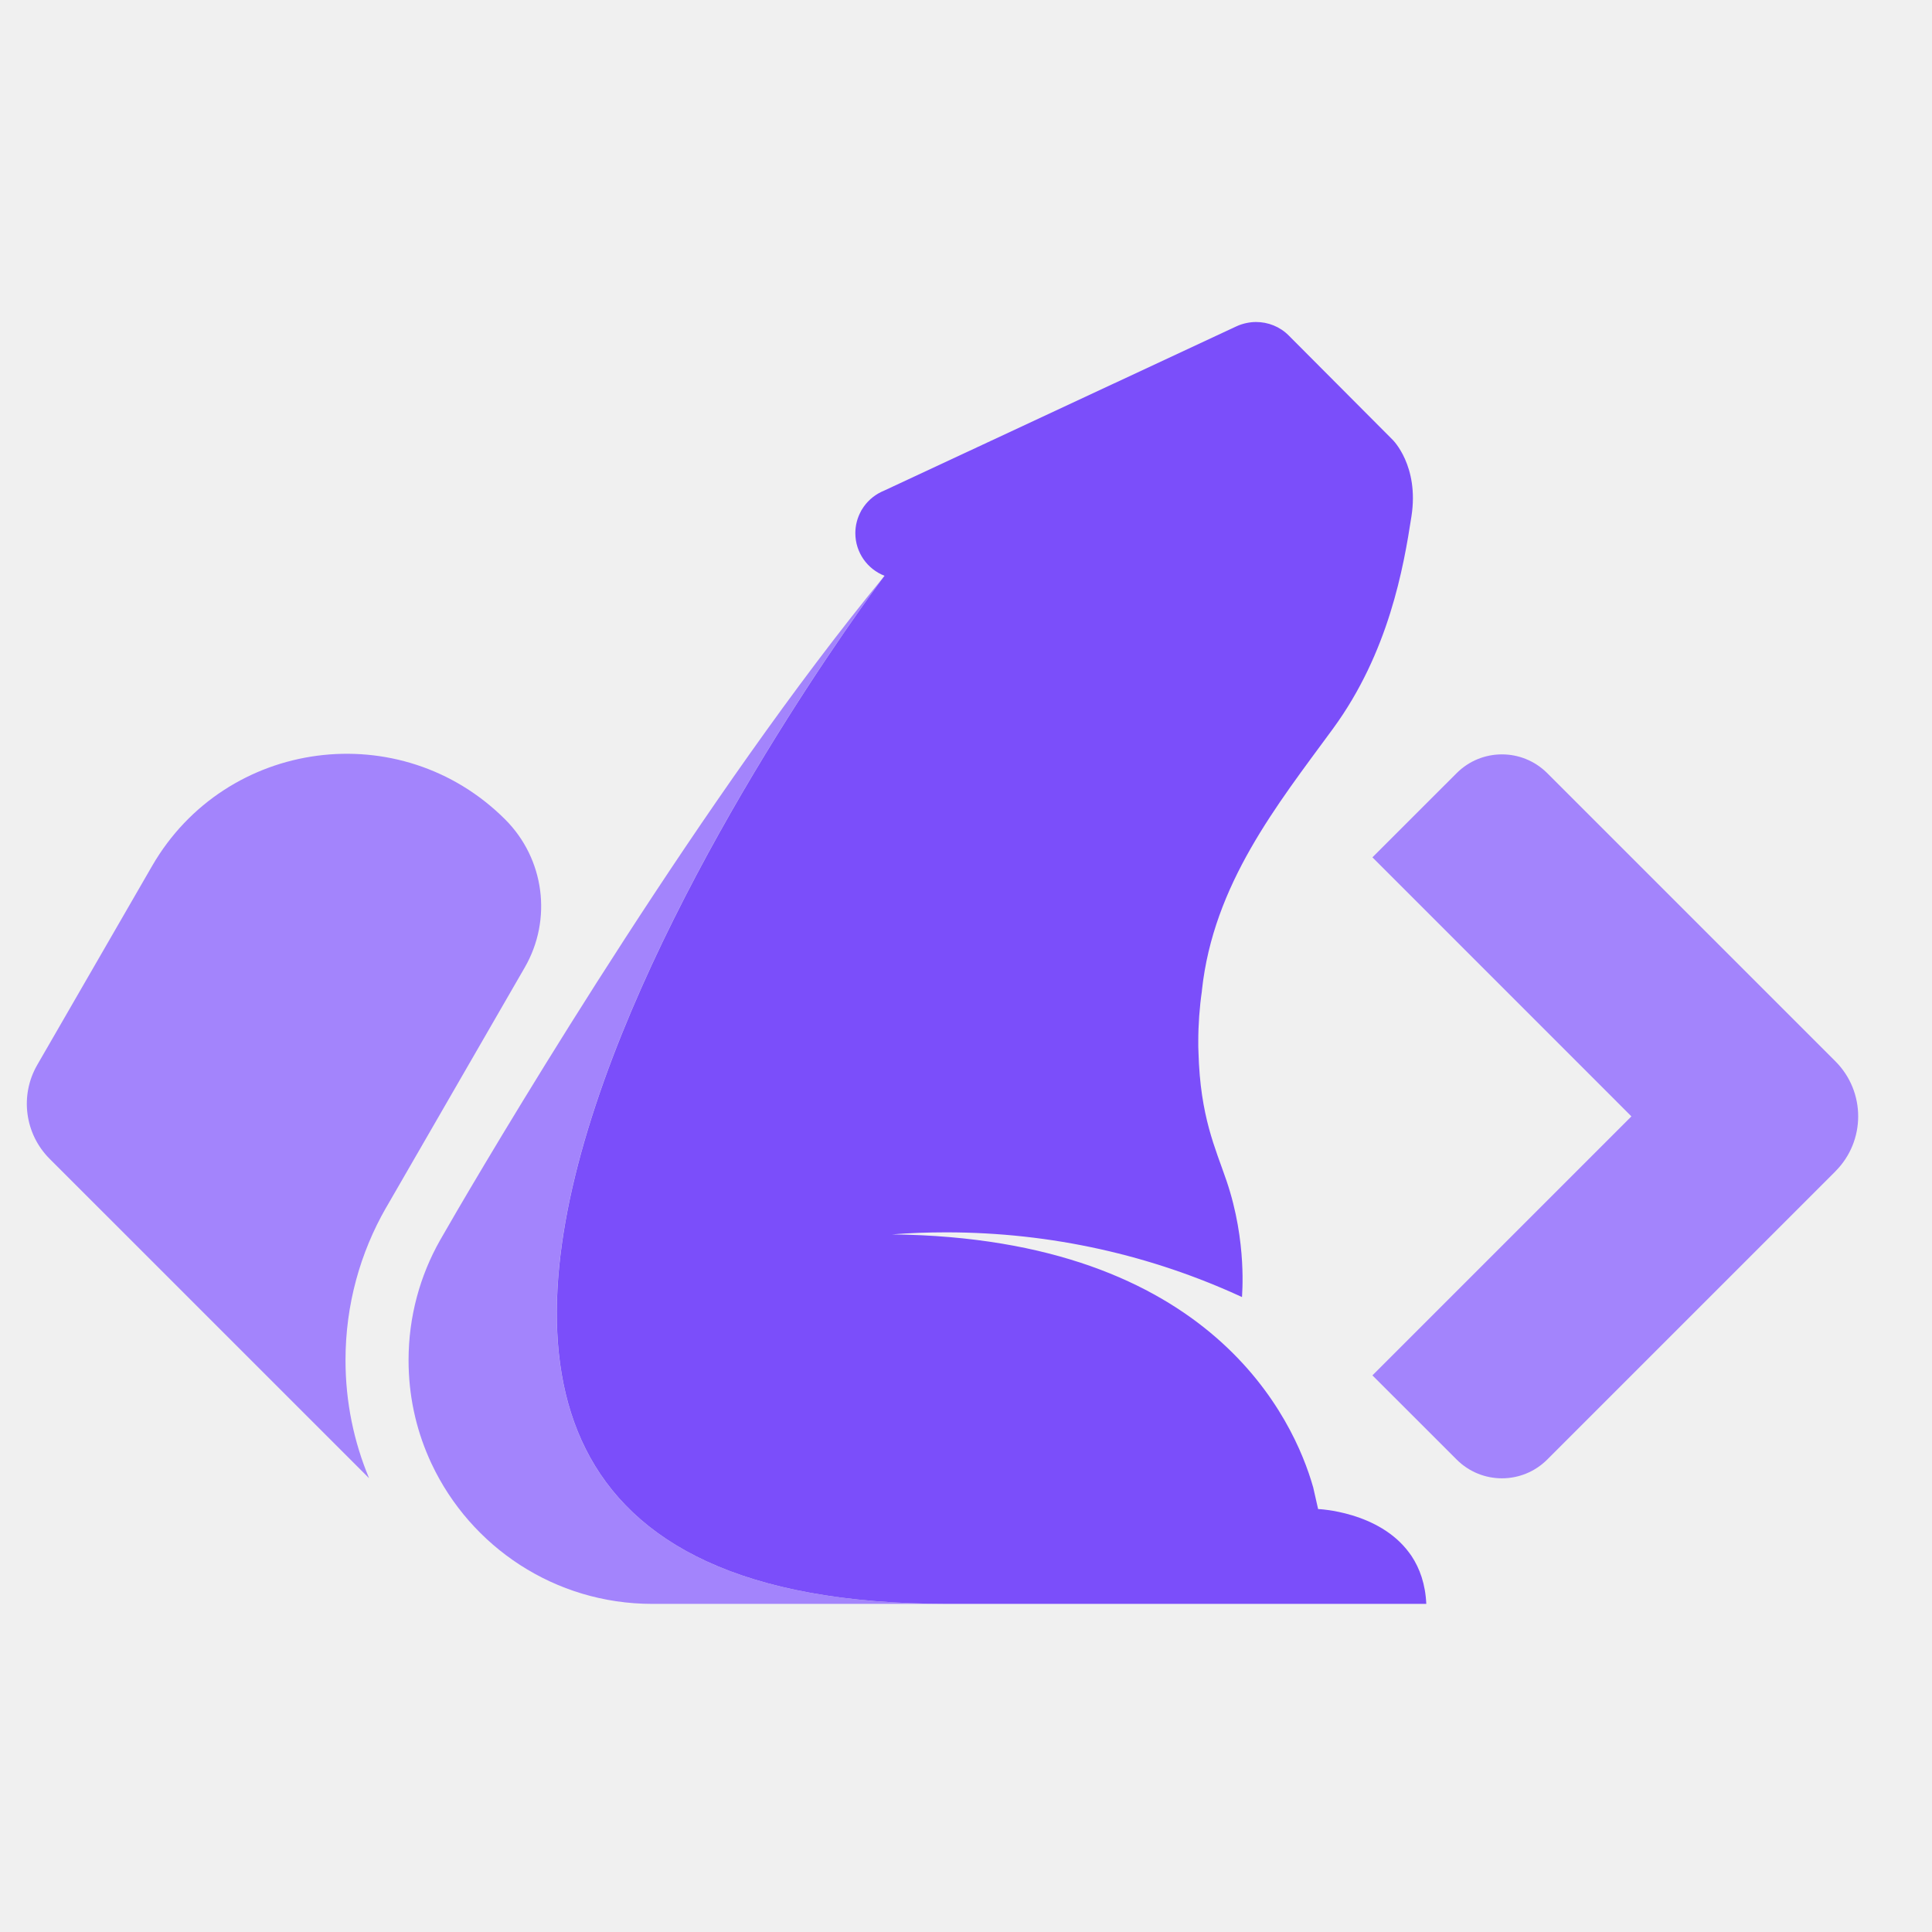
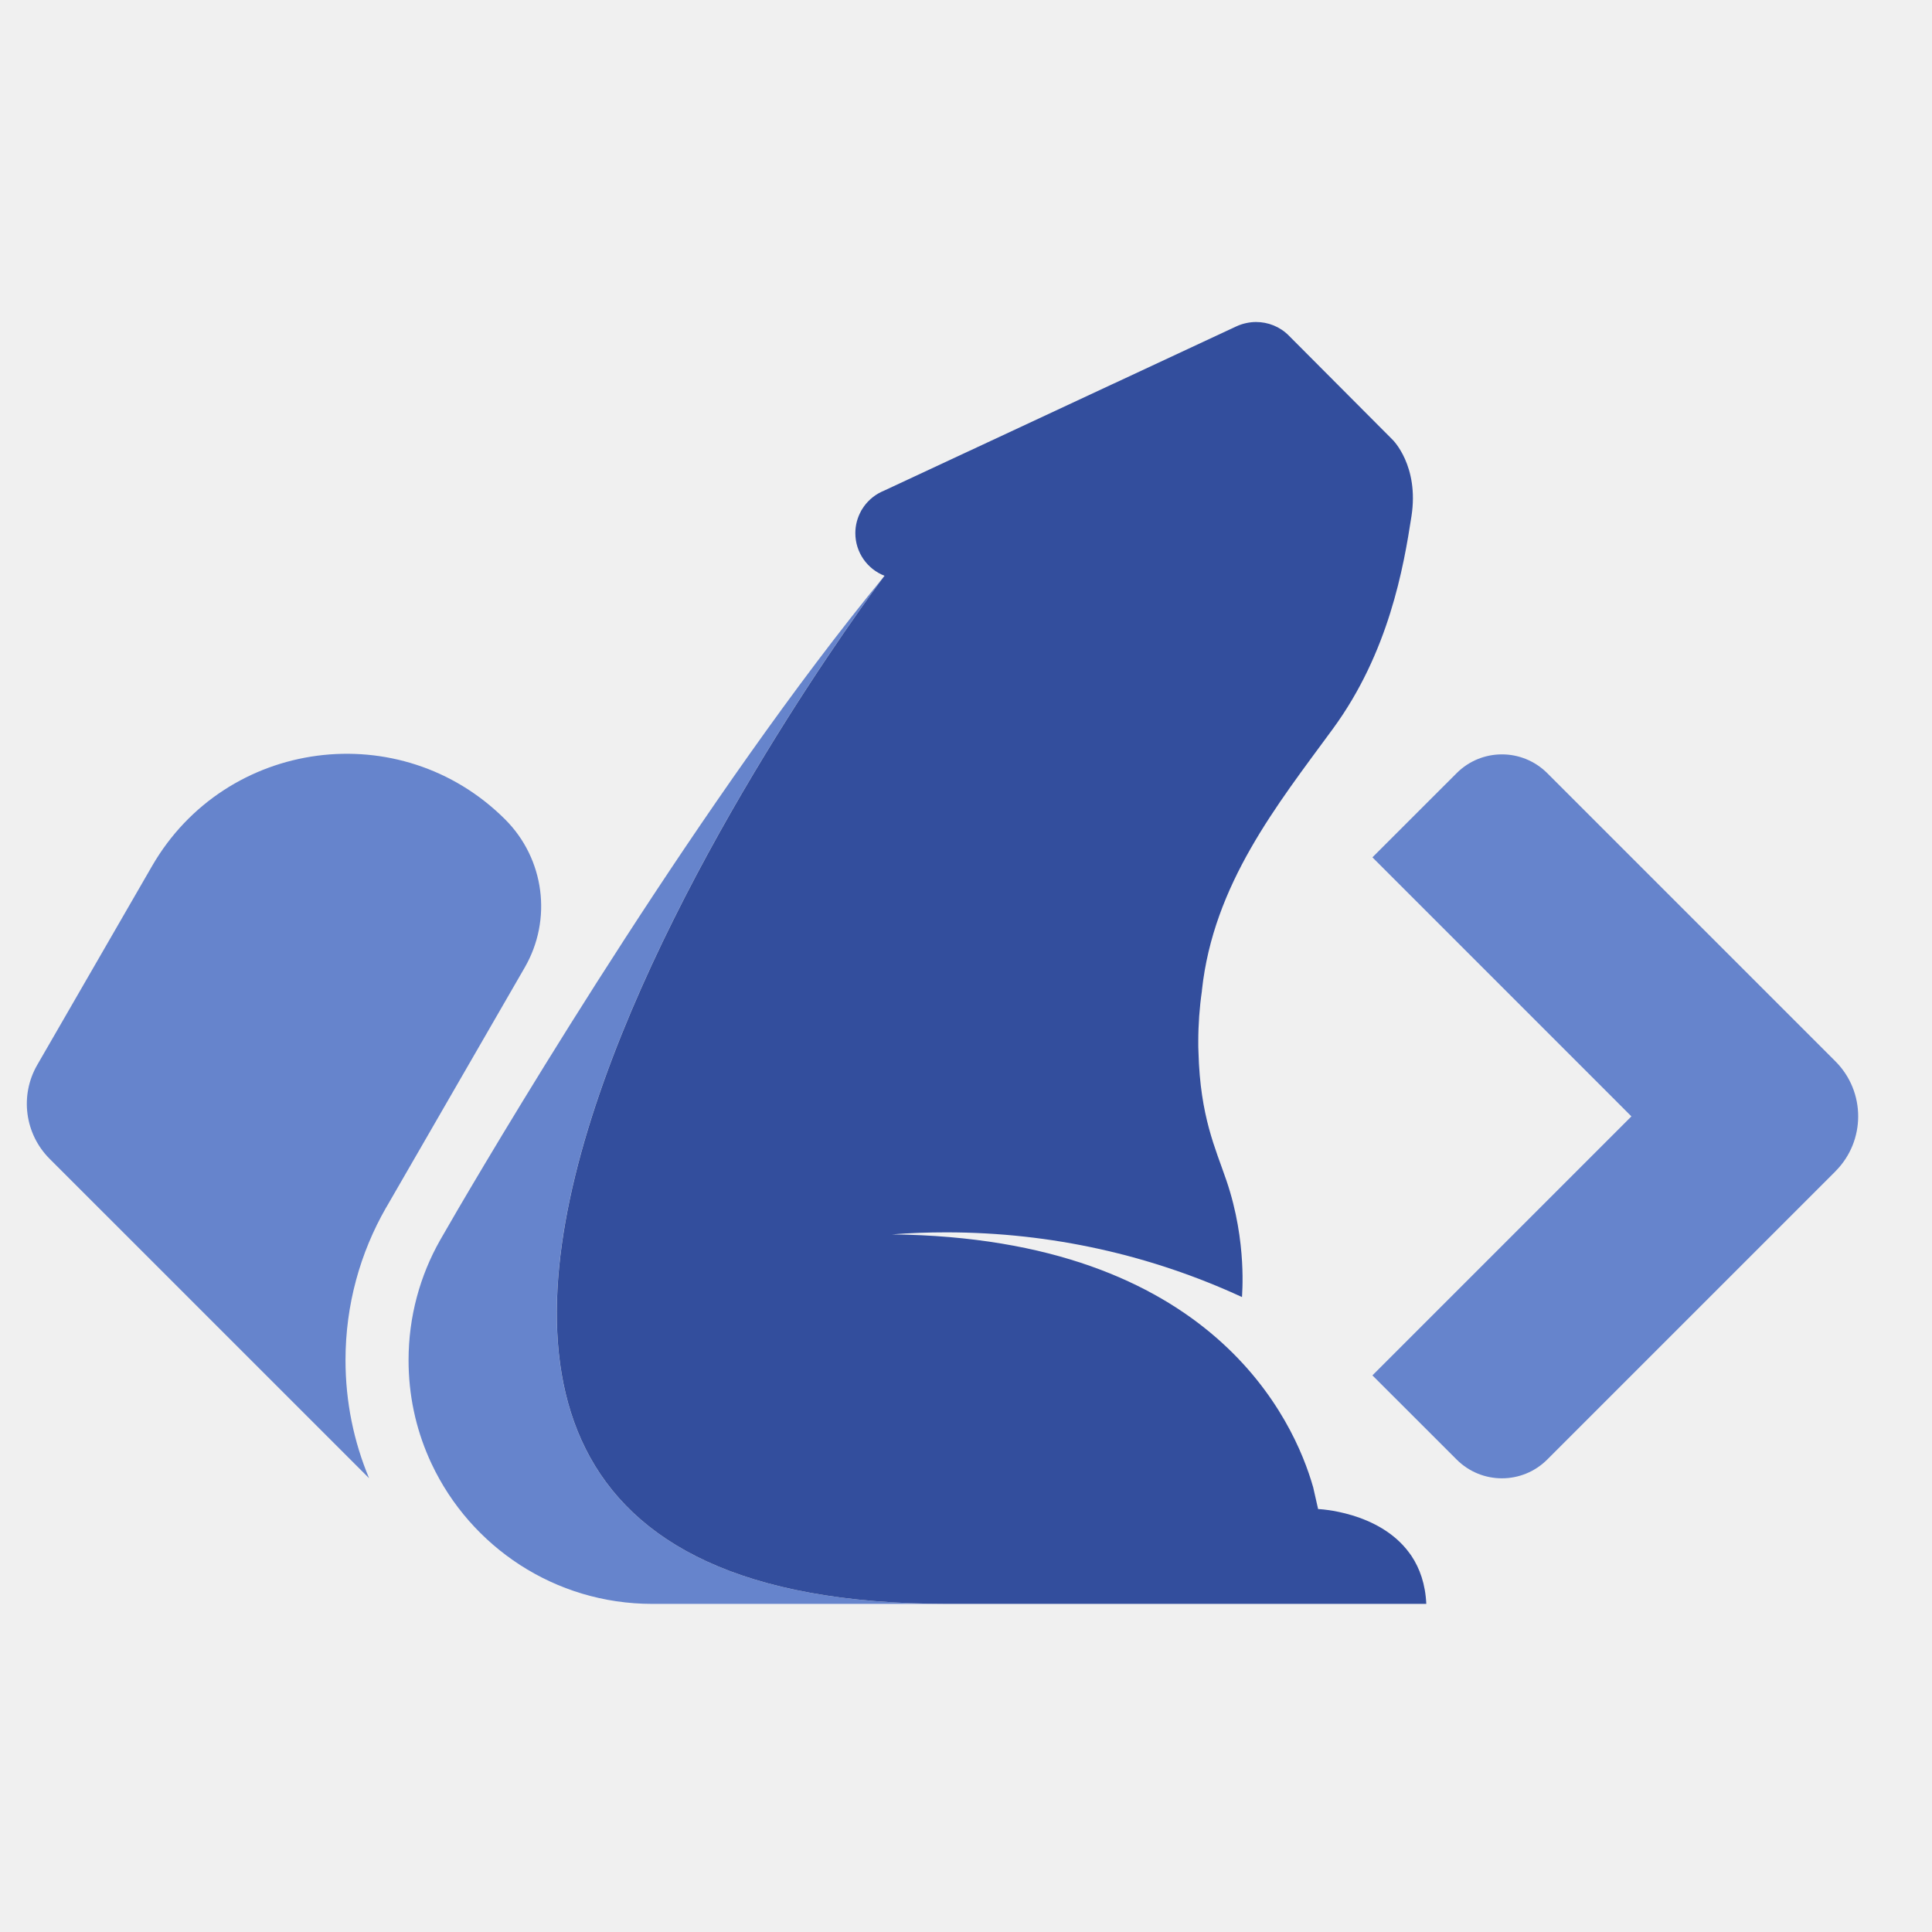
<svg xmlns="http://www.w3.org/2000/svg" width="36" height="36" viewBox="0 0 36 36" fill="none">
  <g clip-path="url(#clip0_941_44426)">
-     <path d="M17.645 29.886H12.153C10.337 29.886 8.77 28.82 8.044 27.28C8.026 27.241 8.006 27.2 7.989 27.159C7.746 26.604 7.613 25.991 7.613 25.346C7.613 24.532 7.827 23.768 8.201 23.108L8.522 22.553C9.574 20.757 13.139 14.798 16.463 10.752C15.908 11.495 2.311 29.886 17.645 29.886Z" fill="#A384FC" />
-     <path d="M26.576 29.886H17.645C2.313 29.886 15.91 11.495 16.464 10.752C16.467 10.748 16.469 10.744 16.472 10.742C16.478 10.733 16.482 10.729 16.482 10.729C16.163 10.605 15.938 10.296 15.938 9.934C15.938 9.787 15.976 9.649 16.042 9.527C16.047 9.515 16.054 9.503 16.062 9.492C16.147 9.351 16.273 9.237 16.423 9.165C16.436 9.159 16.451 9.152 16.466 9.146L23.041 6.08C23.157 6.026 23.292 6 23.403 6C23.627 6 23.848 6.085 24.013 6.251L25.949 8.194C25.949 8.194 26.448 8.678 26.3 9.623C26.154 10.57 25.879 12.157 24.836 13.581C23.794 15.002 22.61 16.476 22.396 18.453C22.396 18.456 22.396 18.459 22.396 18.463C22.351 18.773 22.328 19.091 22.328 19.414C22.328 19.48 22.328 19.545 22.332 19.61C22.332 19.61 22.332 19.61 22.332 19.612C22.365 20.808 22.647 21.393 22.853 21.998C23.246 23.151 23.139 24.152 23.143 24.169C21.466 23.394 19.598 22.963 17.631 22.963C17.292 22.963 16.955 22.975 16.622 23.001C22.611 23.068 24.12 26.492 24.465 27.7C24.465 27.703 24.468 27.706 24.468 27.709C24.497 27.837 24.528 27.971 24.56 28.114C24.56 28.116 24.56 28.119 24.56 28.119C24.56 28.119 25.694 28.16 26.262 28.938C26.274 28.956 26.288 28.973 26.3 28.991C26.455 29.224 26.561 29.518 26.577 29.89L26.576 29.886Z" fill="#7B4EFA" />
-     <path d="M9.415 15.271C10.146 16.003 10.295 17.133 9.777 18.029L7.199 22.495C7.199 22.495 7.194 22.501 7.193 22.504C6.713 23.341 6.438 24.311 6.438 25.344C6.438 26.125 6.594 26.867 6.877 27.544L0.925 21.593C0.461 21.129 0.366 20.411 0.694 19.843L2.833 16.138C4.209 13.756 7.47 13.326 9.415 15.271Z" fill="#A384FC" />
-     <path d="M34.2 21.827L28.831 27.196C28.364 27.663 27.608 27.663 27.142 27.196L25.573 25.628L30.399 20.802L25.573 15.975L27.142 14.407C27.608 13.94 28.364 13.94 28.831 14.407L34.2 19.776C34.766 20.342 34.766 21.26 34.2 21.826V21.827Z" fill="#A384FC" />
+     <path d="M17.645 29.886H12.153C10.337 29.886 8.77 28.82 8.044 27.28C8.026 27.241 8.006 27.2 7.989 27.159C7.746 26.604 7.613 25.991 7.613 25.346C7.613 24.532 7.827 23.768 8.201 23.108L8.522 22.553C9.574 20.757 13.139 14.798 16.463 10.752C15.908 11.495 2.311 29.886 17.645 29.886Z" fill="#6684CC" />
+     <path d="M26.576 29.886H17.645C2.313 29.886 15.91 11.495 16.464 10.752C16.467 10.748 16.469 10.744 16.472 10.742C16.478 10.733 16.482 10.729 16.482 10.729C16.163 10.605 15.938 10.296 15.938 9.934C15.938 9.787 15.976 9.649 16.042 9.527C16.047 9.515 16.054 9.503 16.062 9.492C16.147 9.351 16.273 9.237 16.423 9.165C16.436 9.159 16.451 9.152 16.466 9.146L23.041 6.08C23.157 6.026 23.292 6 23.403 6C23.627 6 23.848 6.085 24.013 6.251L25.949 8.194C25.949 8.194 26.448 8.678 26.3 9.623C26.154 10.57 25.879 12.157 24.836 13.581C23.794 15.002 22.61 16.476 22.396 18.453C22.396 18.456 22.396 18.459 22.396 18.463C22.351 18.773 22.328 19.091 22.328 19.414C22.328 19.48 22.328 19.545 22.332 19.61C22.332 19.61 22.332 19.61 22.332 19.612C22.365 20.808 22.647 21.393 22.853 21.998C23.246 23.151 23.139 24.152 23.143 24.169C21.466 23.394 19.598 22.963 17.631 22.963C17.292 22.963 16.955 22.975 16.622 23.001C22.611 23.068 24.12 26.492 24.465 27.7C24.465 27.703 24.468 27.706 24.468 27.709C24.497 27.837 24.528 27.971 24.56 28.114C24.56 28.116 24.56 28.119 24.56 28.119C24.56 28.119 25.694 28.16 26.262 28.938C26.274 28.956 26.288 28.973 26.3 28.991C26.455 29.224 26.561 29.518 26.577 29.89L26.576 29.886Z" fill="#334E9D" />
+     <path d="M9.415 15.271C10.146 16.003 10.295 17.133 9.777 18.029L7.199 22.495C7.199 22.495 7.194 22.501 7.193 22.504C6.713 23.341 6.438 24.311 6.438 25.344C6.438 26.125 6.594 26.867 6.877 27.544L0.925 21.593C0.461 21.129 0.366 20.411 0.694 19.843L2.833 16.138C4.209 13.756 7.47 13.326 9.415 15.271Z" fill="#6684CC" />
+     <path d="M34.2 21.827L28.831 27.196C28.364 27.663 27.608 27.663 27.142 27.196L25.573 25.628L30.399 20.802L25.573 15.975L27.142 14.407C27.608 13.94 28.364 13.94 28.831 14.407L34.2 19.776C34.766 20.342 34.766 21.26 34.2 21.826V21.827Z" fill="#6684CC" />
  </g>
  <defs>
    <clipPath id="clip0_941_44426">
      <rect width="35.001" height="24" fill="white" transform="translate(0.5 6)" />
    </clipPath>
  </defs>
</svg>
